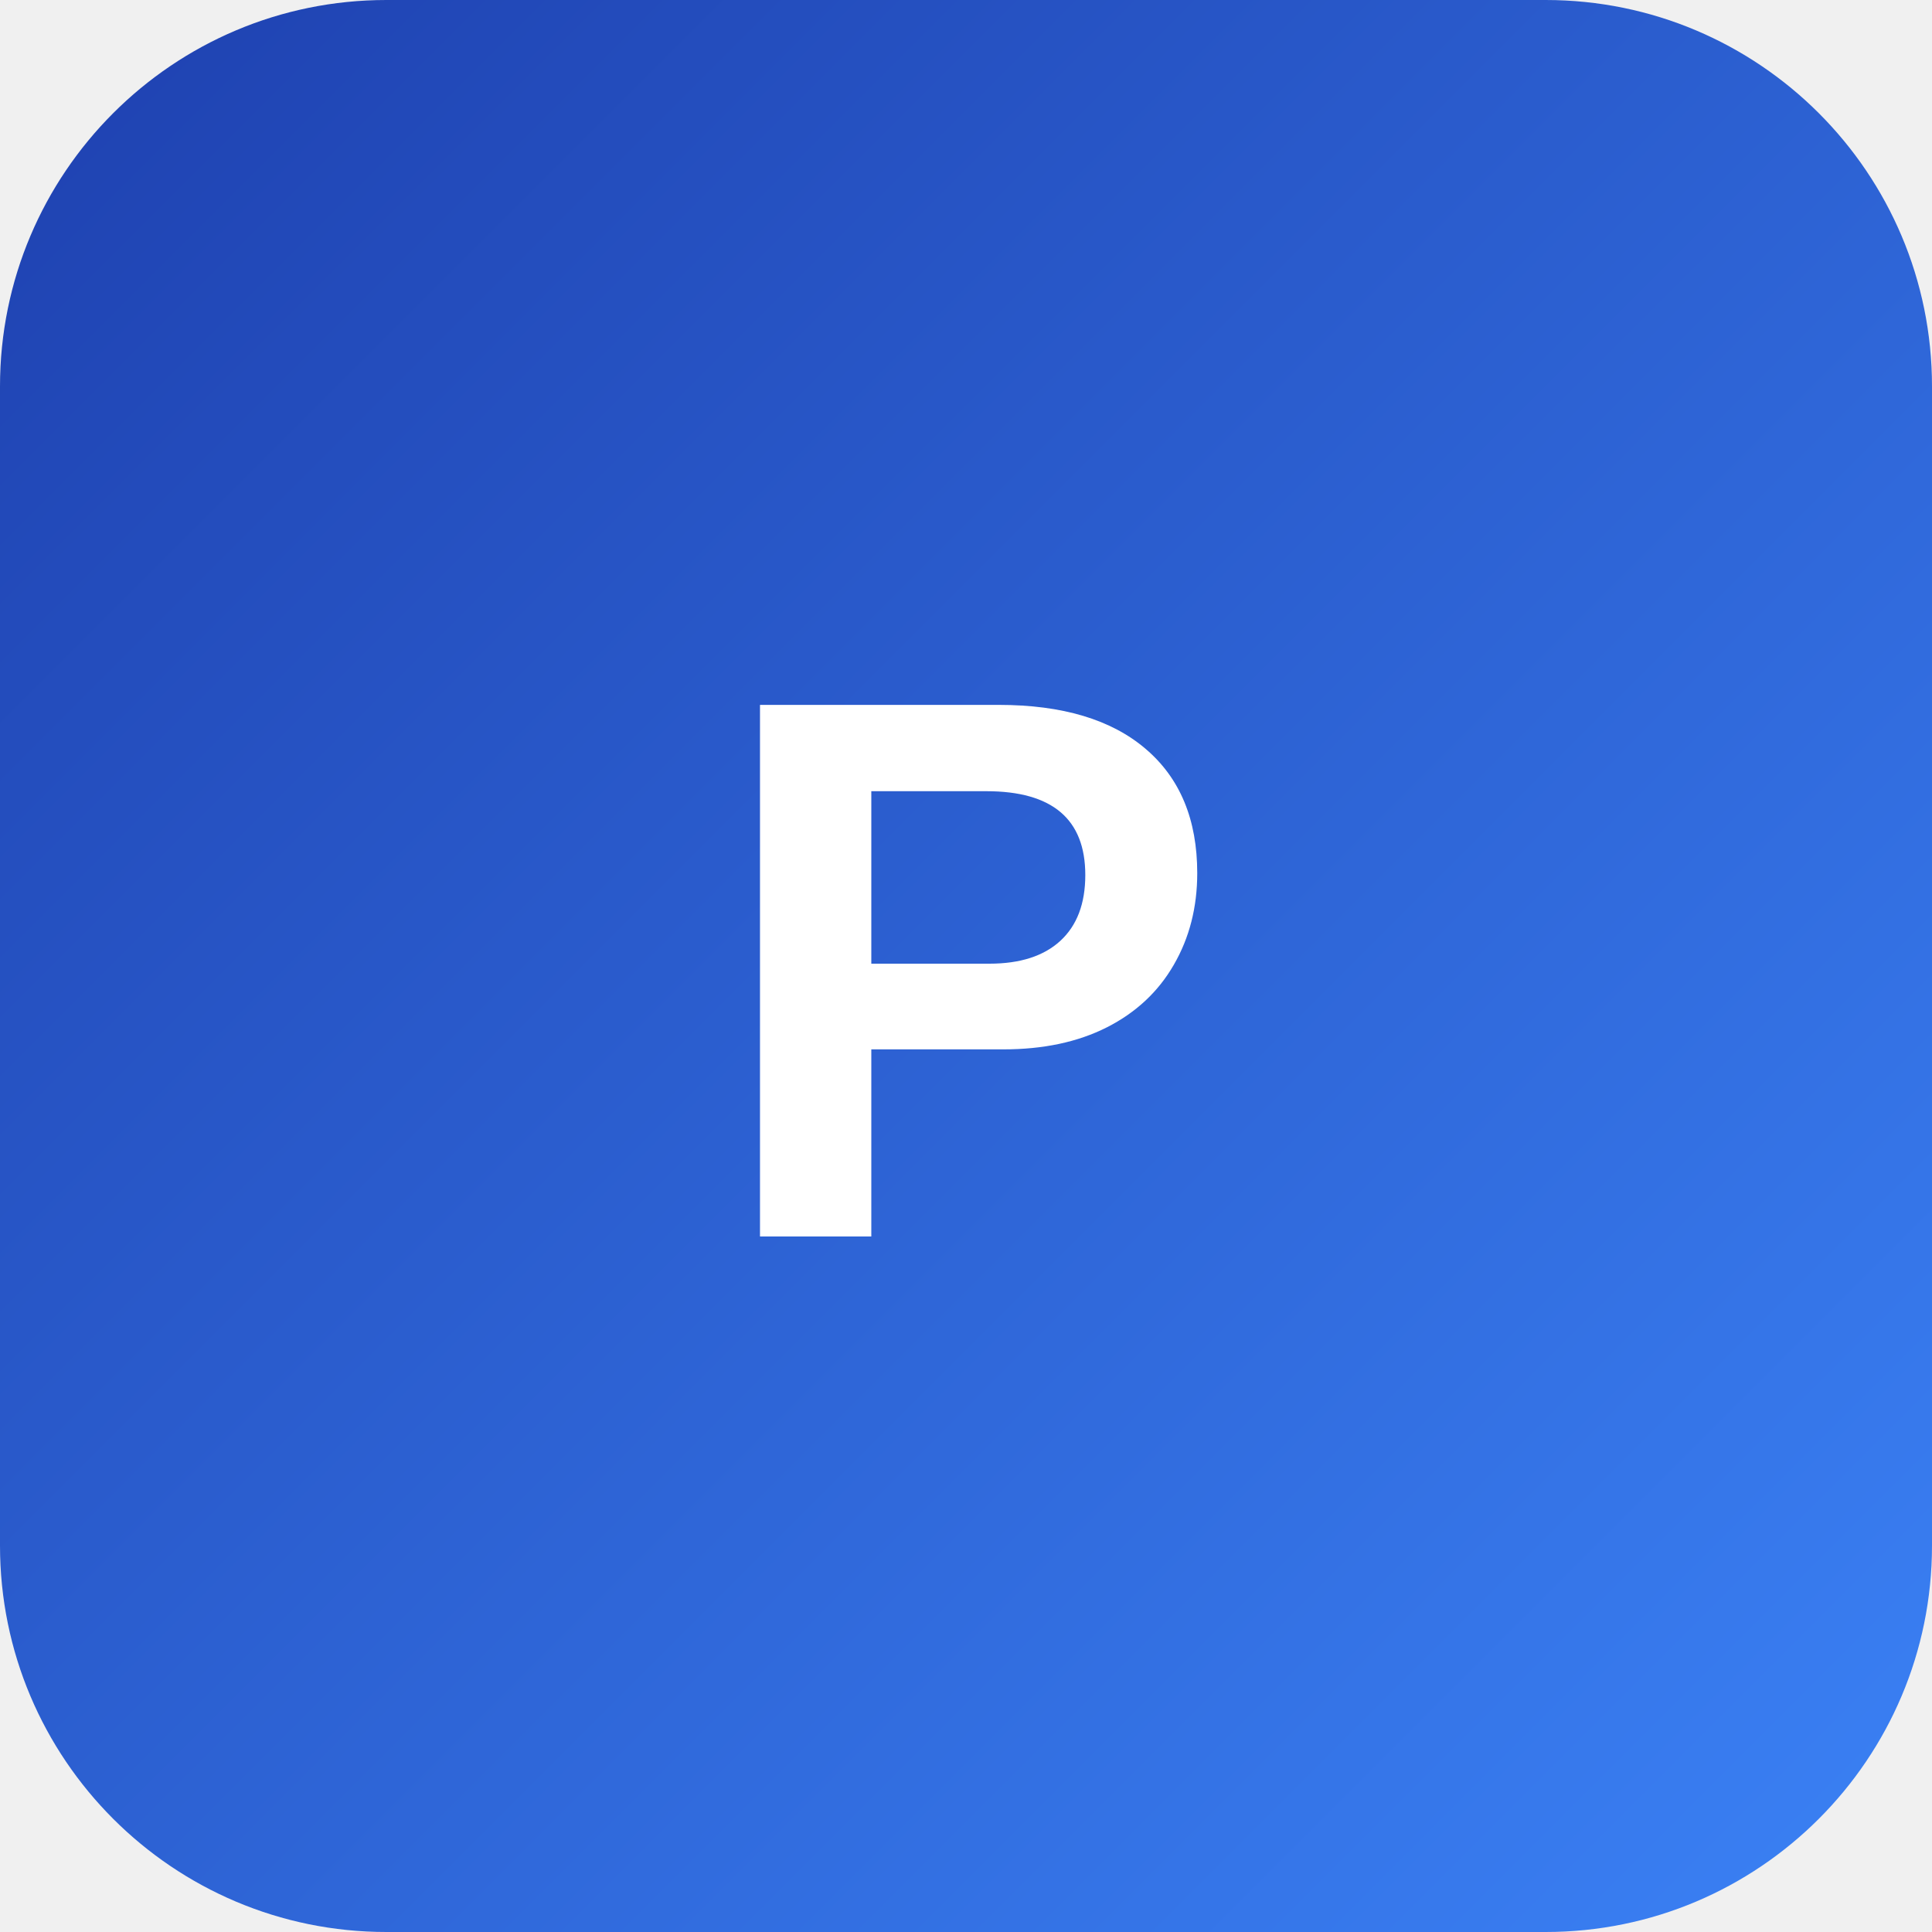
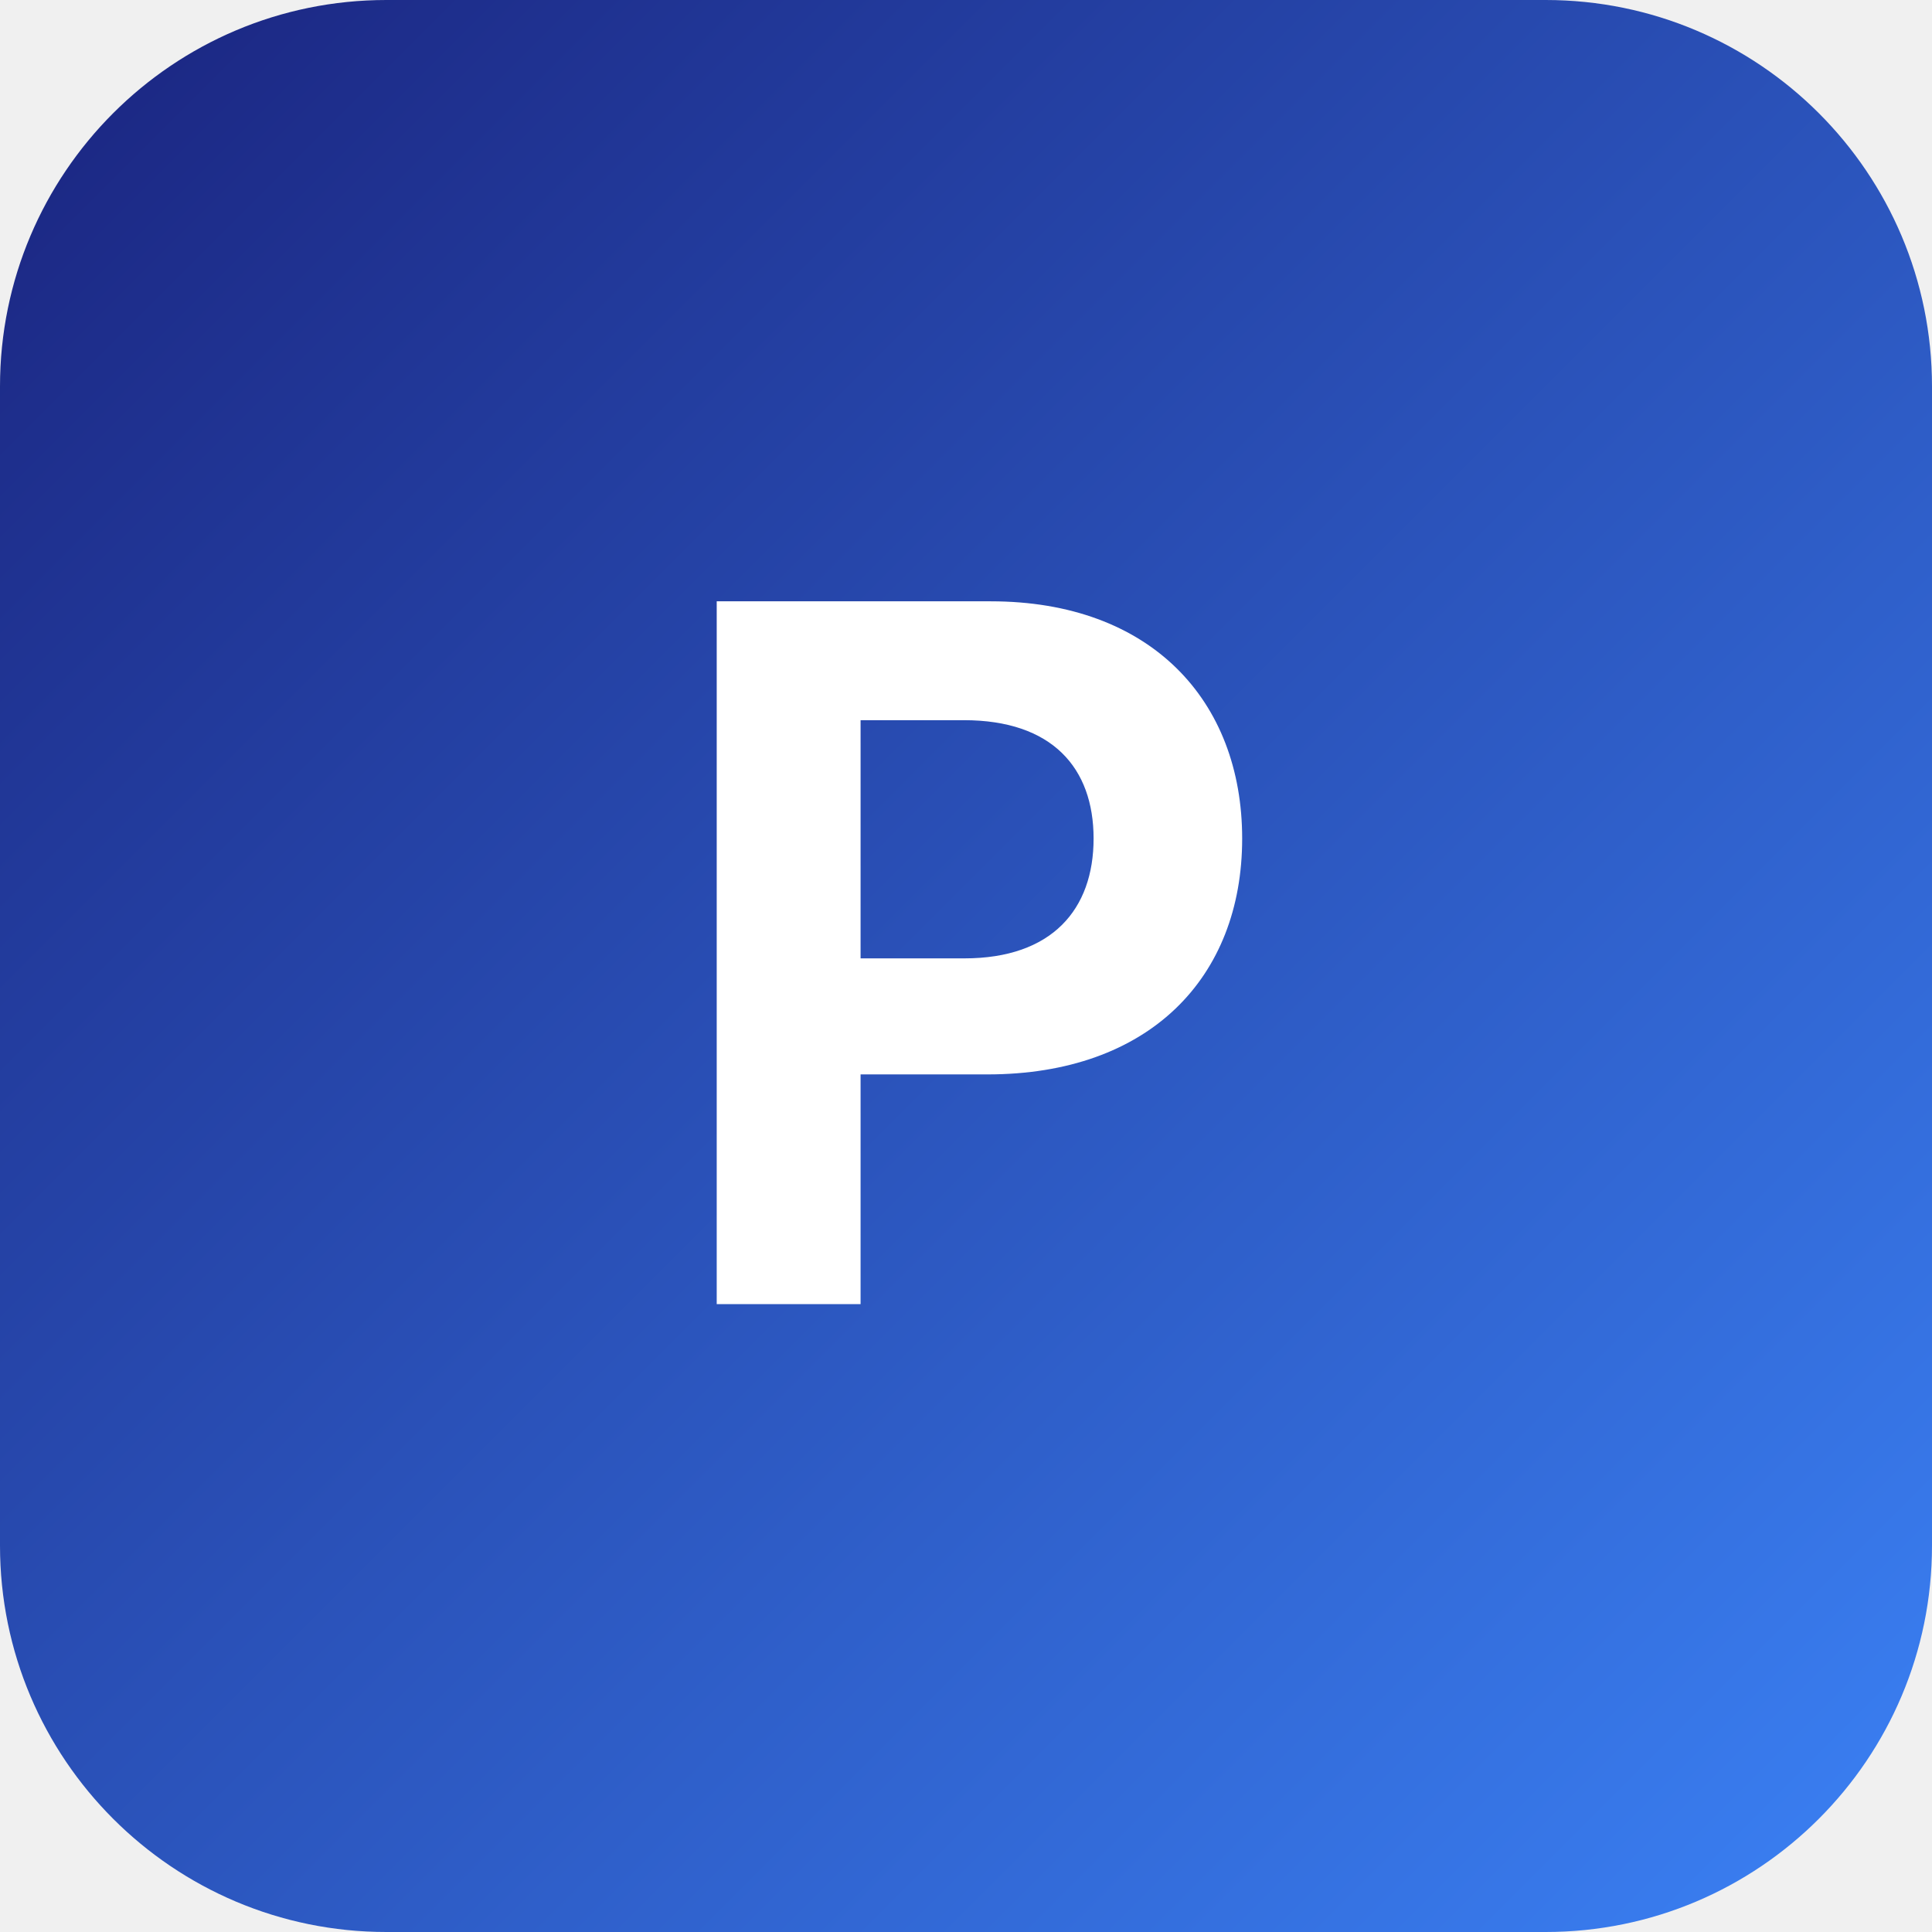
<svg xmlns="http://www.w3.org/2000/svg" width="192" height="192" viewBox="0 0 192 192">
  <defs>
    <linearGradient id="grad" x1="0%" y1="0%" x2="100%" y2="100%">
-       <stop offset="0%" style="stop-color:#1E40AF;stop-opacity:1" />
+       <stop offset="0%" style="stop-color:#1A237E;stop-opacity:1" />
      <stop offset="100%" style="stop-color:#3B82F6;stop-opacity:1" />
    </linearGradient>
  </defs>
  <rect width="192" height="192" rx="38.4" fill="url(#grad)" />
-   <text x="50%" y="50%" font-family="Arial, sans-serif" font-size="76.8" font-weight="bold" text-anchor="middle" dy="0.35em" fill="white">P</text>
+   <text x="50%" y="50%" font-family="Inter, sans-serif" font-size="96" font-weight="700" text-anchor="middle" dy="0.35em" fill="white">P</text>
</svg>
